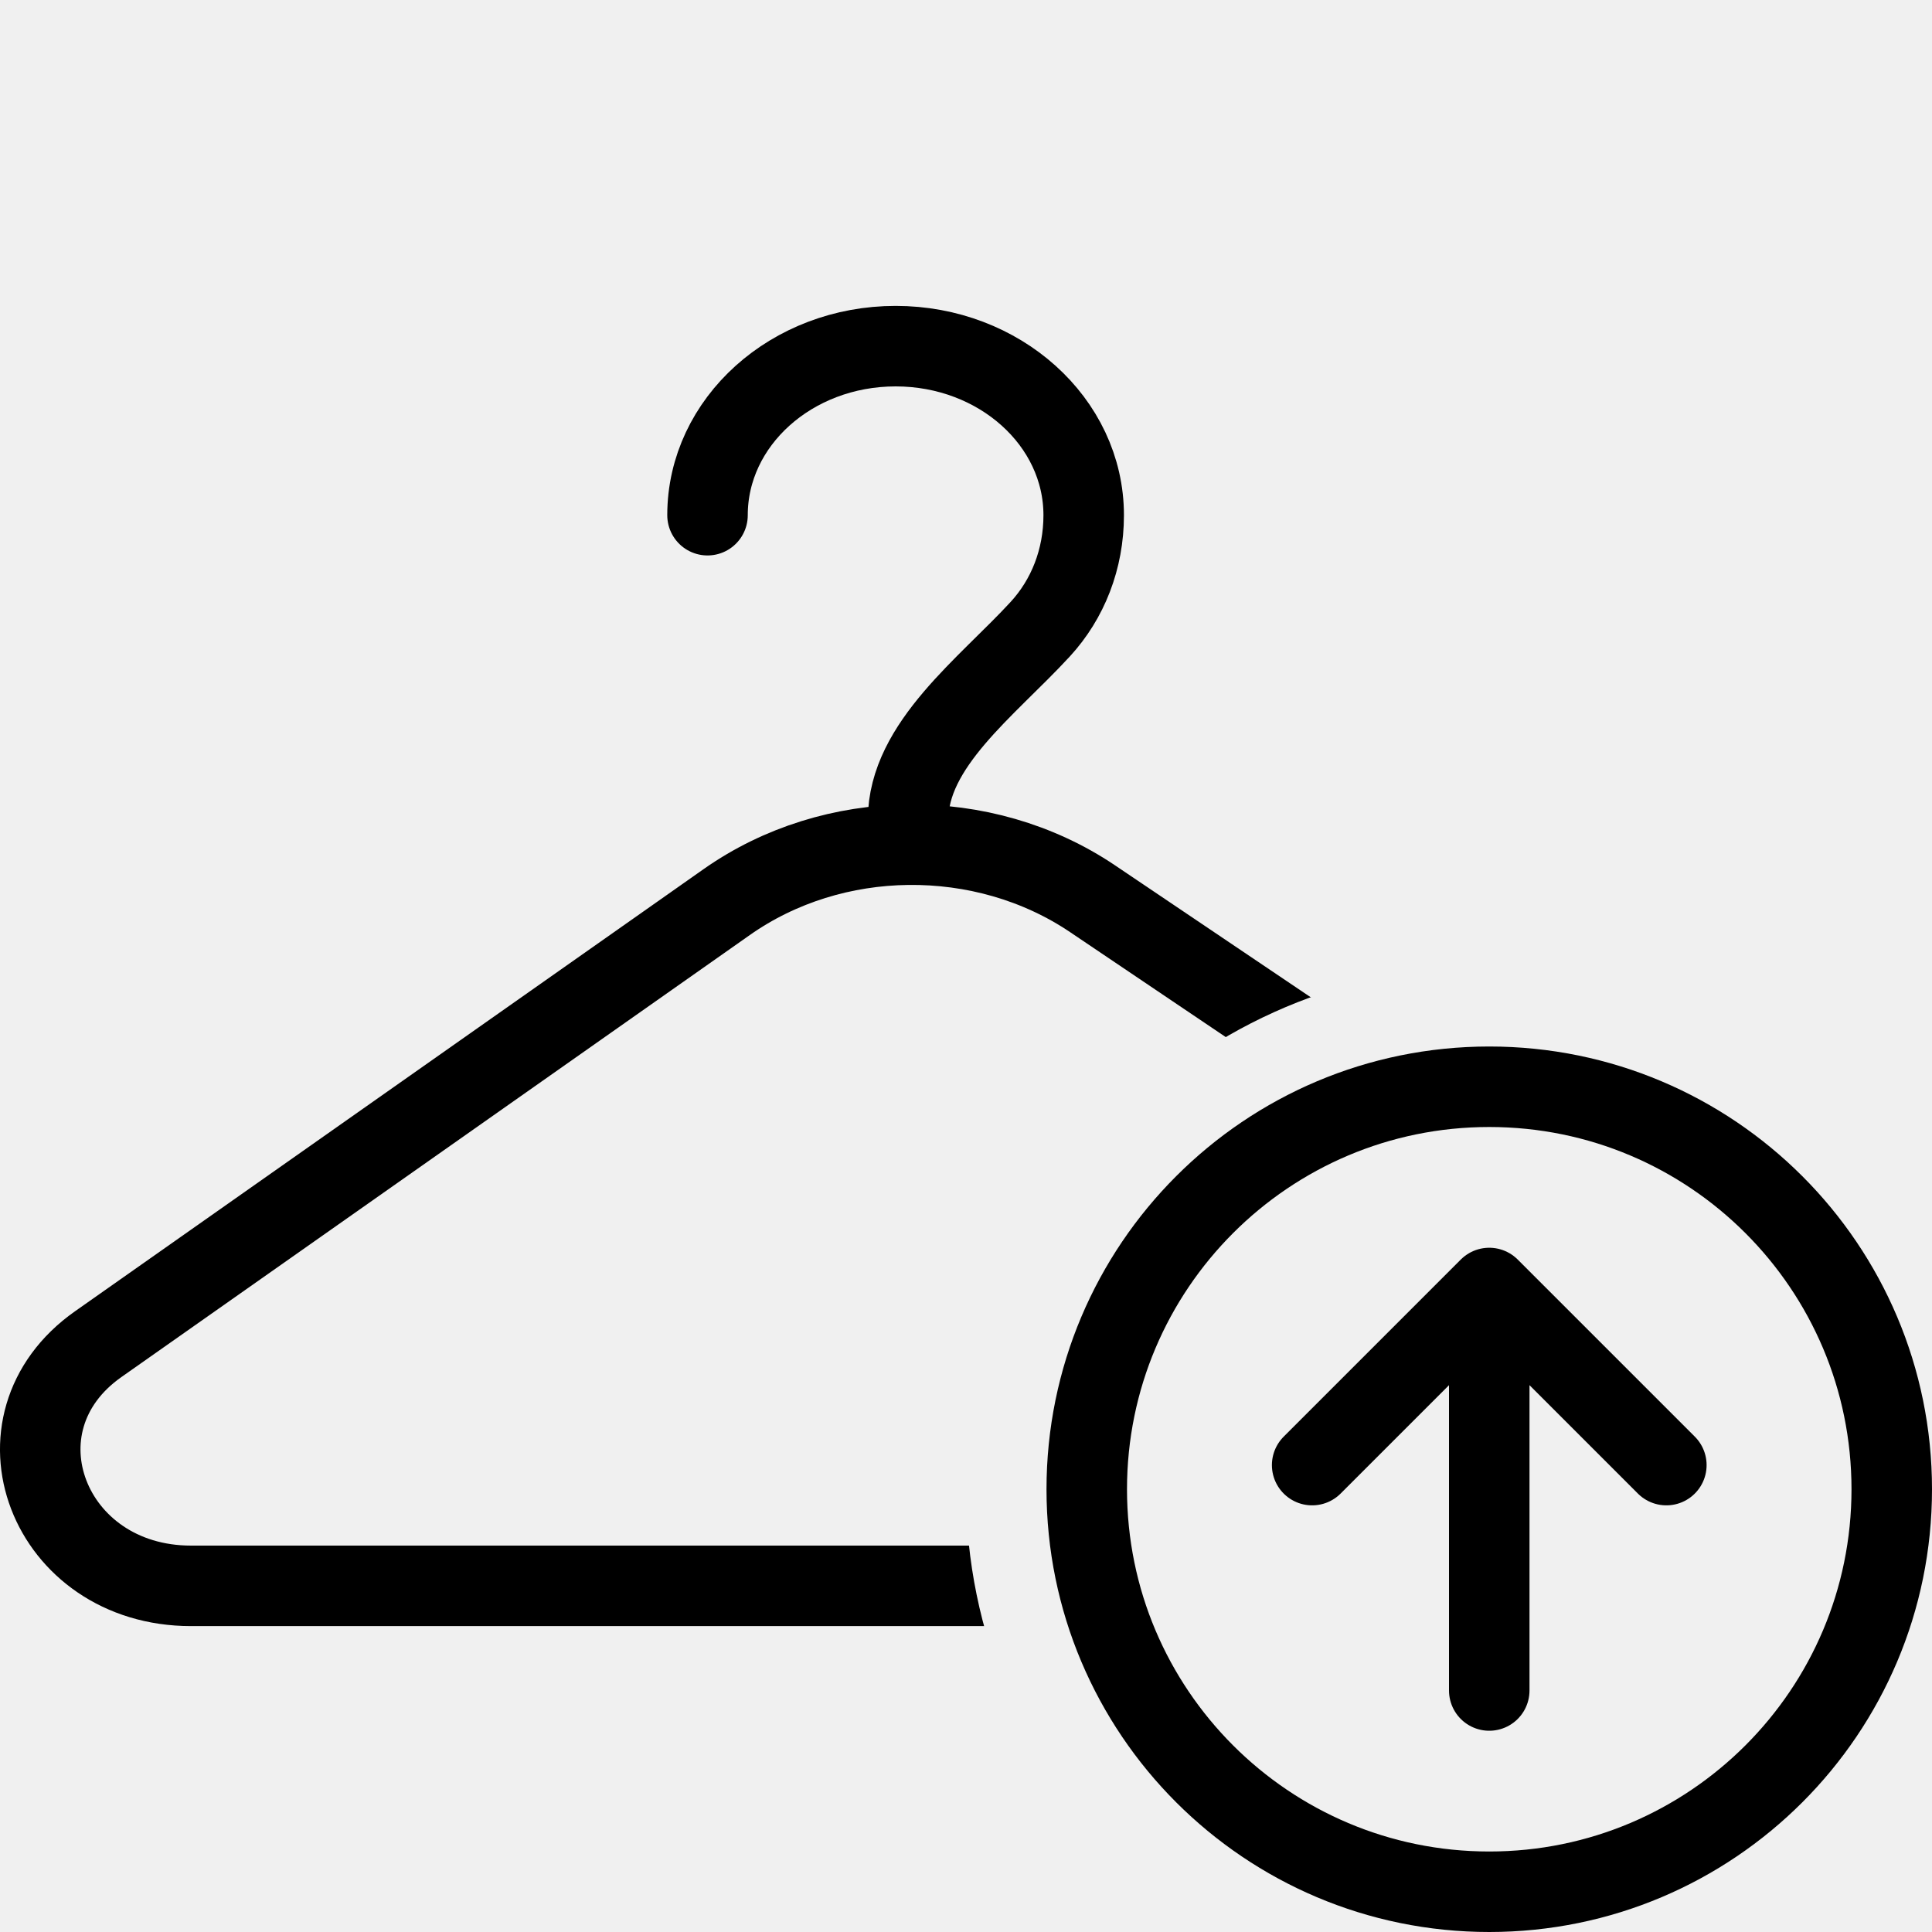
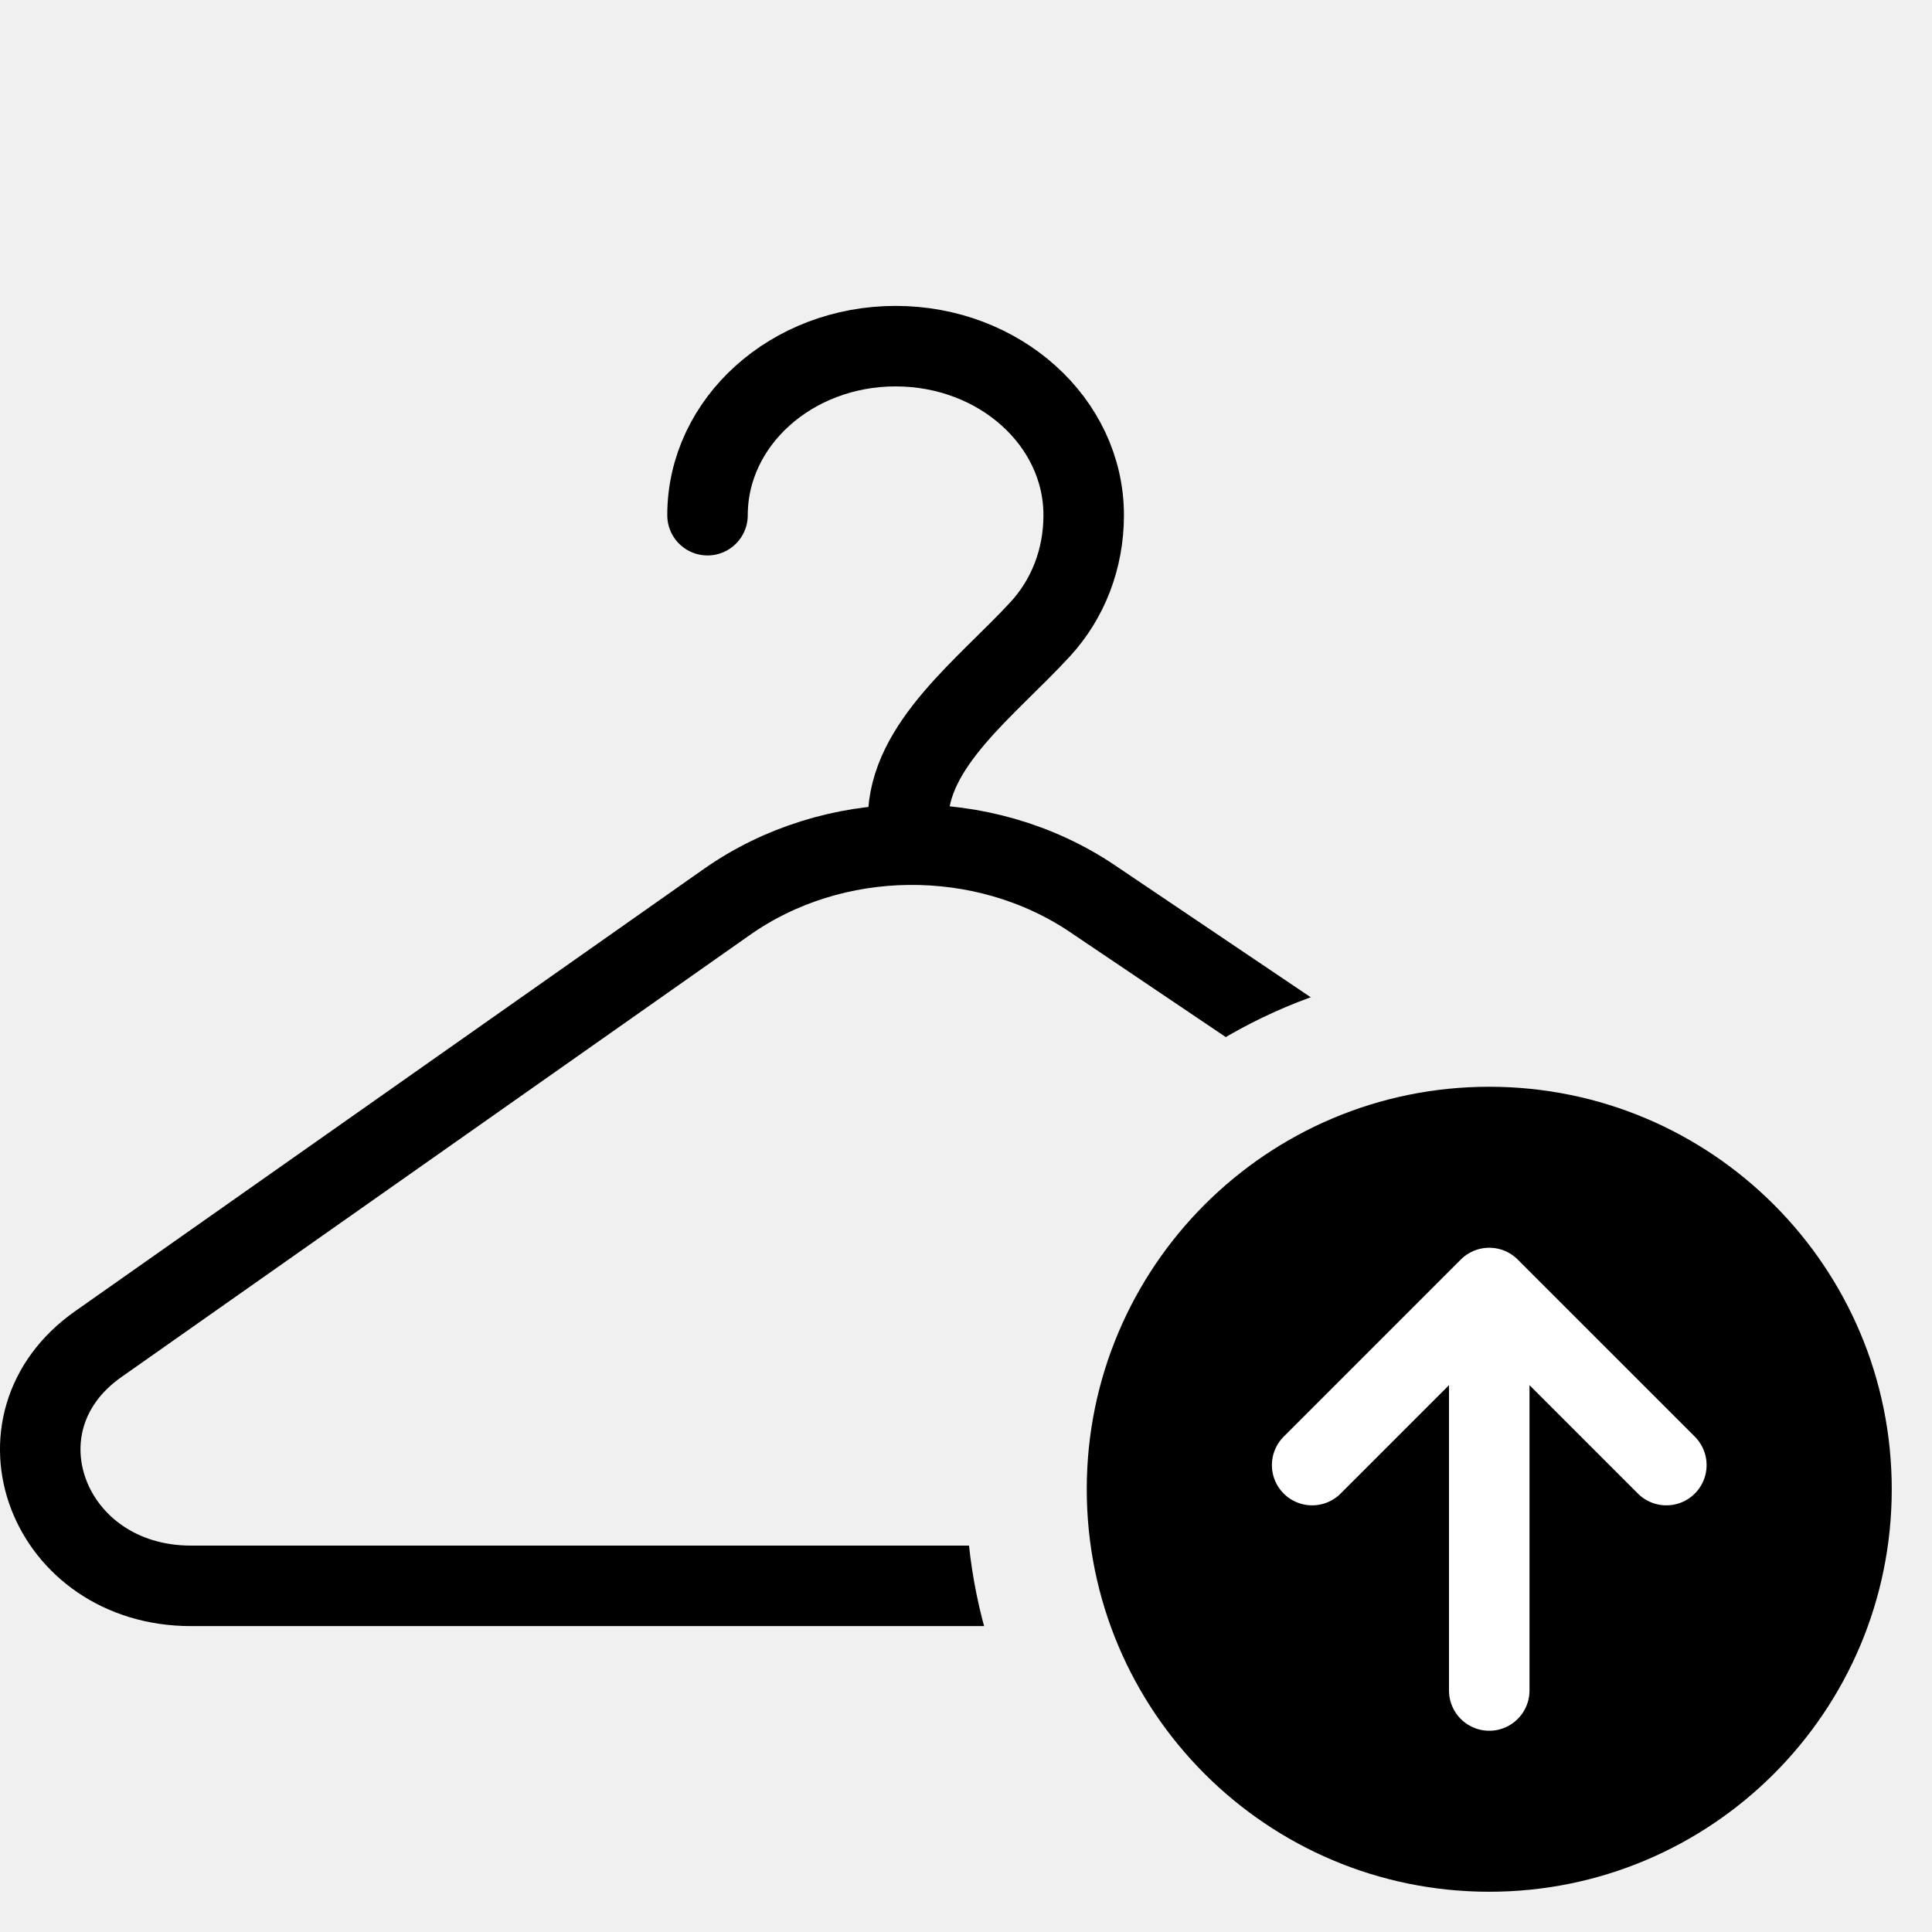
<svg xmlns="http://www.w3.org/2000/svg" width="24" height="24" viewBox="0 0 24 24" fill="none">
  <mask id="hb-up" maskUnits="userSpaceOnUse" x="0" y="0" width="24" height="24">
    <rect width="24" height="24" fill="#fff" />
    <circle cx="18.5" cy="18.5" r="6.5" fill="#000" />
  </mask>
  <g mask="url(#hb-up)">
    <path d="M8.789 2.6C8.789 1.44 9.835 0.5 11.126 0.5C12.416 0.5 13.462 1.44 13.462 2.6C13.462 3.146 13.265 3.643 12.922 4.016C12.264 4.732 11.281 5.452 11.281 6.38V6.693M11.281 6.693C12.086 6.684 12.894 6.907 13.573 7.365L21.748 12.876C23.186 13.845 22.423 15.9 20.627 15.9H2.373C0.596 15.9 -0.179 13.881 1.221 12.897L9.026 7.407C9.689 6.94 10.483 6.702 11.281 6.693Z" transform="translate(0 3.8)" stroke="black" stroke-linecap="round" stroke-linejoin="round" stroke-width="1" vector-effect="non-scaling-stroke" />
  </g>
-   <circle cx="18.5" cy="18.5" r="5" stroke="black" stroke-width="1" vector-effect="non-scaling-stroke" />
-   <path d="M18.5 21V16M16.3 18.2L18.5 16L20.7 18.2" stroke="black" stroke-linecap="round" stroke-linejoin="round" stroke-width="1" vector-effect="non-scaling-stroke" />
+   <circle cx="18.5" cy="18.5" r="5" fill="black" />
+   <path d="M18.5 21V16M16.3 18.2L18.5 16L20.7 18.2" stroke="white" stroke-linecap="round" stroke-linejoin="round" stroke-width="1" vector-effect="non-scaling-stroke" />
</svg>
